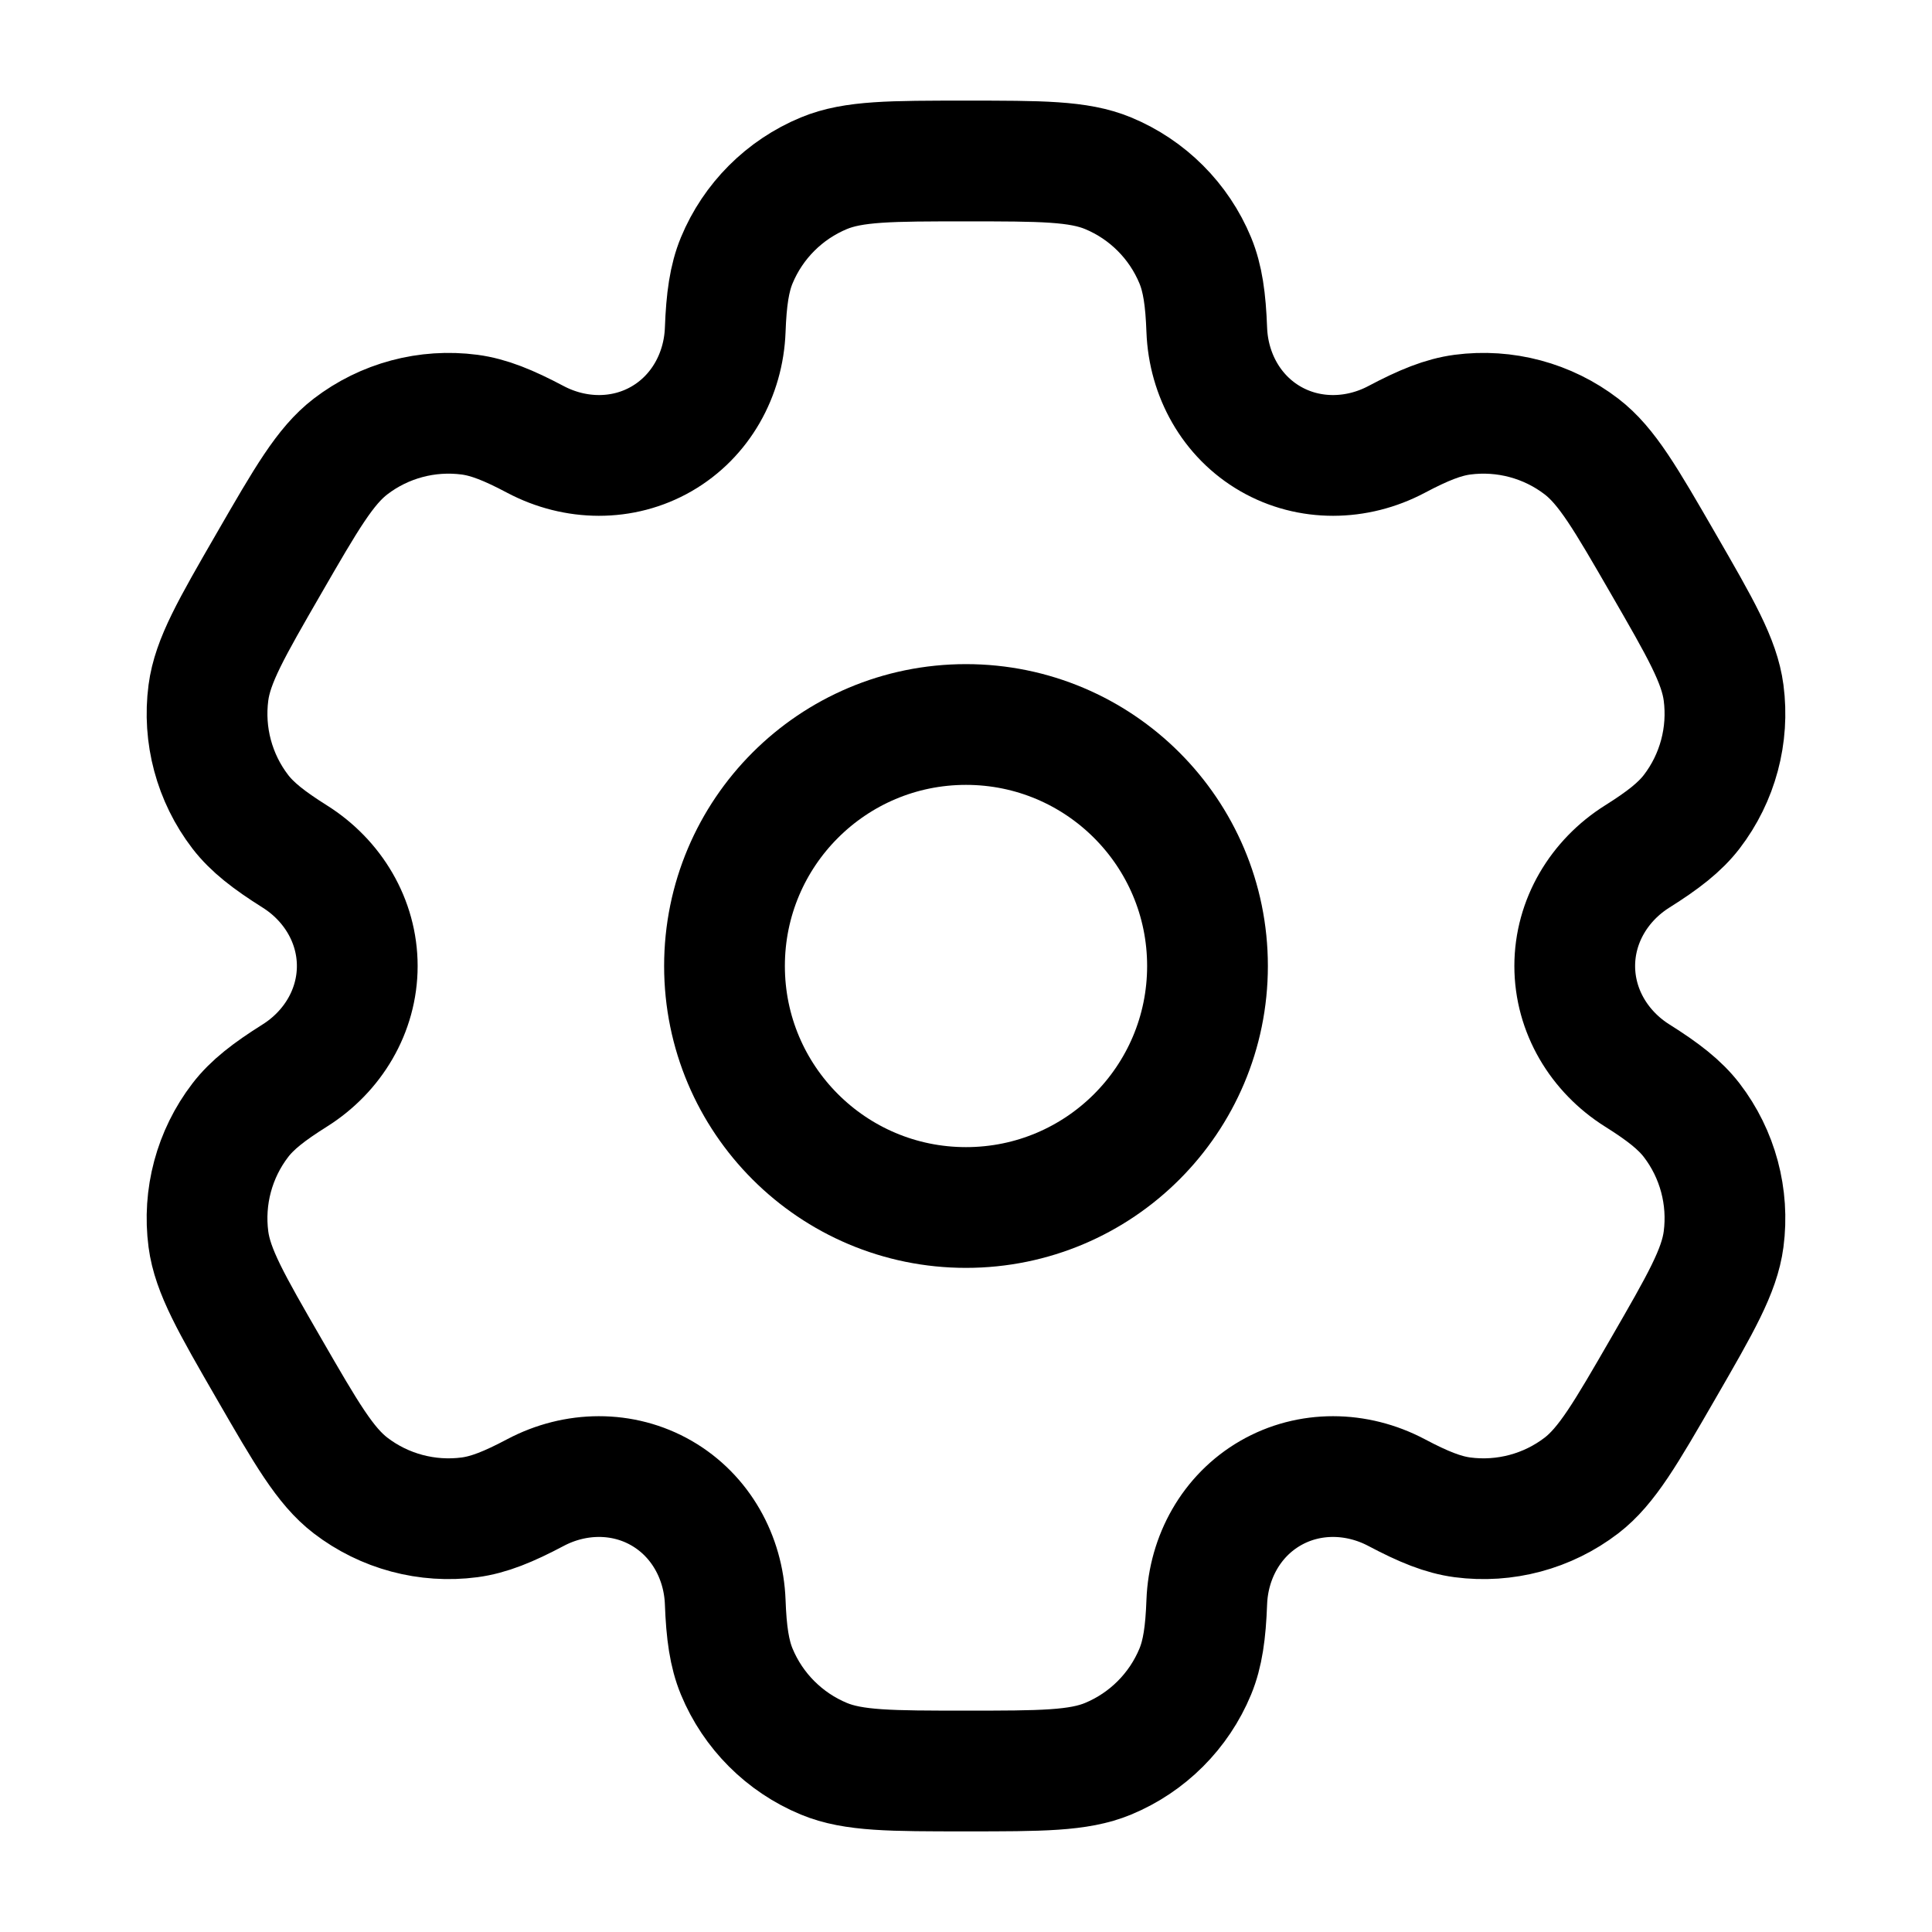
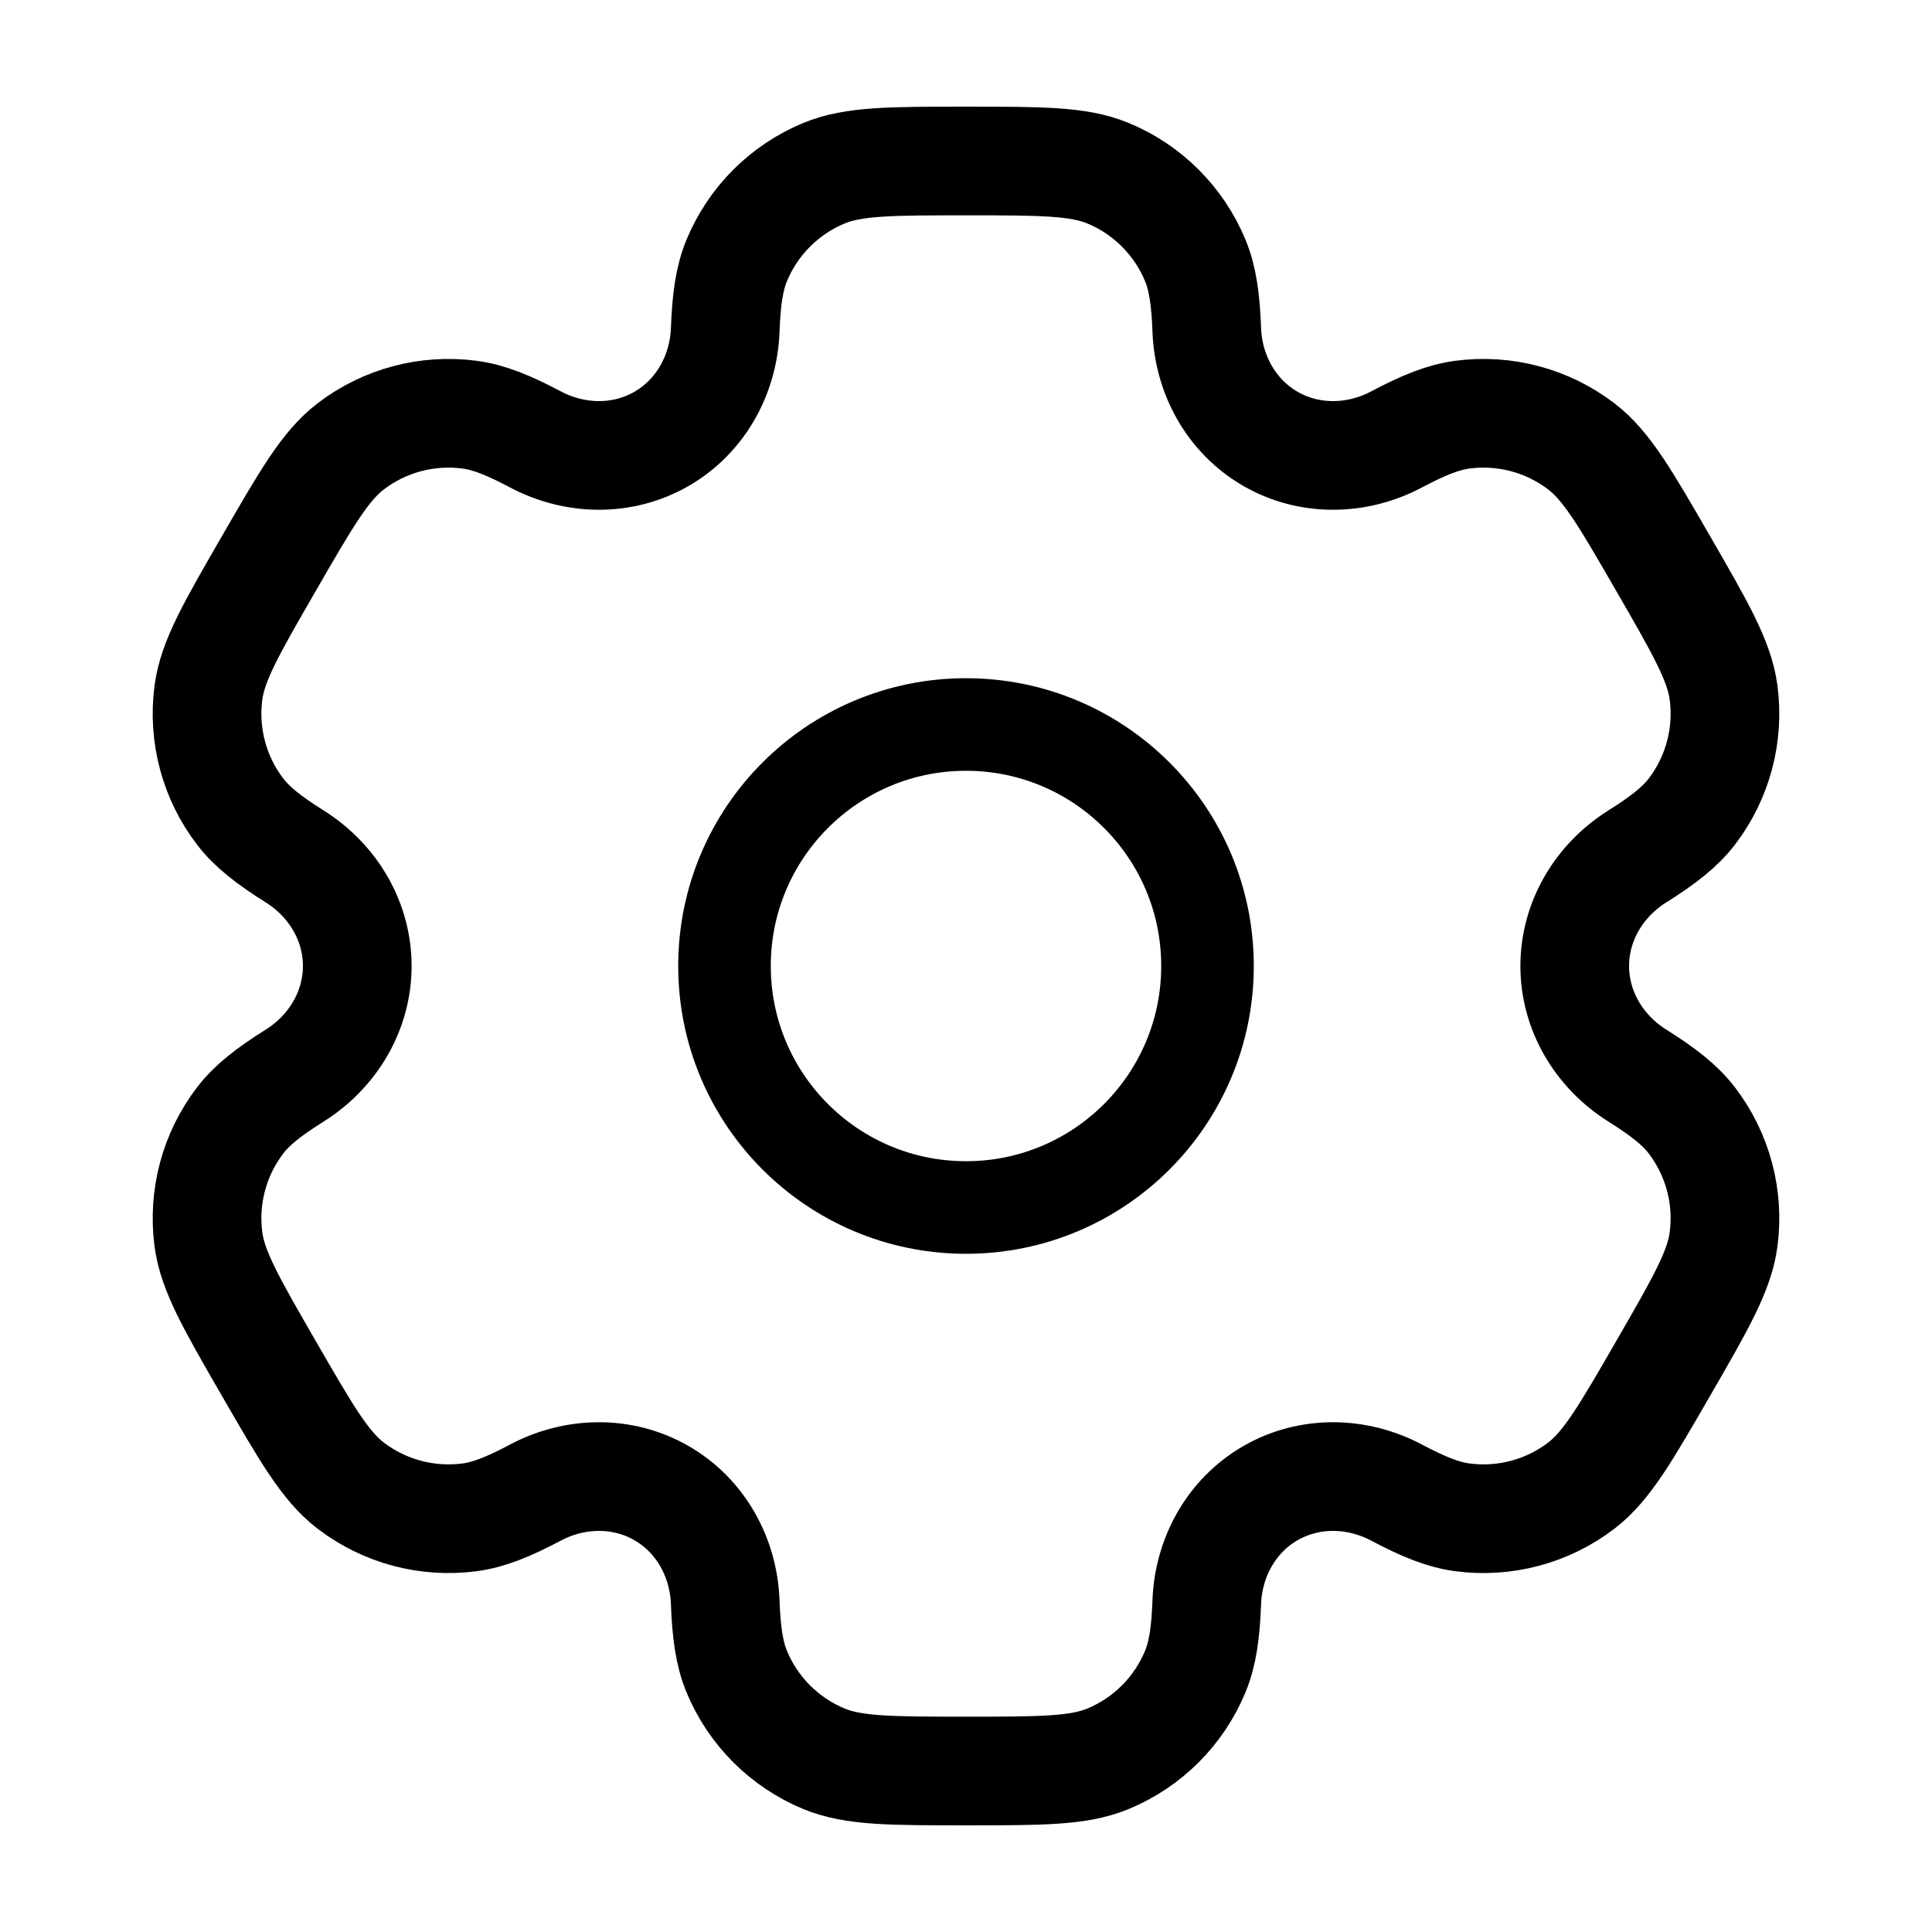
<svg xmlns="http://www.w3.org/2000/svg" width="24" height="24" viewBox="0 0 24 24" fill="none">
-   <circle cx="12" cy="12" r="3" stroke="currentColor" stroke-width="1.5" />
-   <path d="M13.765 2.152C13.398 2 12.932 2 12 2C11.068 2 10.602 2 10.235 2.152C9.745 2.355 9.355 2.745 9.152 3.235C9.06 3.458 9.023 3.719 9.009 4.098C8.988 4.656 8.702 5.172 8.219 5.451C7.736 5.73 7.146 5.72 6.652 5.459C6.316 5.281 6.073 5.183 5.833 5.151C5.307 5.082 4.775 5.224 4.354 5.547C4.039 5.789 3.806 6.193 3.34 7C2.874 7.807 2.641 8.21 2.589 8.605C2.52 9.131 2.662 9.663 2.985 10.084C3.133 10.276 3.34 10.437 3.661 10.639C4.134 10.936 4.438 11.442 4.438 12C4.438 12.558 4.134 13.064 3.661 13.361C3.34 13.563 3.132 13.724 2.985 13.916C2.662 14.337 2.52 14.869 2.589 15.395C2.641 15.789 2.874 16.193 3.34 17C3.806 17.807 4.039 18.211 4.354 18.453C4.775 18.776 5.307 18.918 5.833 18.849C6.073 18.817 6.316 18.719 6.652 18.541C7.145 18.28 7.736 18.27 8.219 18.549C8.702 18.828 8.988 19.344 9.009 19.902C9.023 20.282 9.06 20.542 9.152 20.765C9.355 21.255 9.745 21.645 10.235 21.848C10.602 22 11.068 22 12 22C12.932 22 13.398 22 13.765 21.848C14.255 21.645 14.645 21.255 14.848 20.765C14.94 20.542 14.977 20.282 14.991 19.902C15.012 19.344 15.298 18.828 15.781 18.549C16.264 18.27 16.854 18.28 17.348 18.541C17.684 18.719 17.927 18.817 18.167 18.849C18.693 18.918 19.225 18.776 19.646 18.453C19.961 18.21 20.194 17.807 20.66 17C21.126 16.193 21.359 15.789 21.411 15.395C21.48 14.869 21.338 14.337 21.015 13.916C20.867 13.724 20.66 13.563 20.339 13.361C19.866 13.064 19.562 12.558 19.562 12C19.562 11.442 19.866 10.936 20.339 10.639C20.66 10.437 20.867 10.276 21.015 10.084C21.338 9.663 21.48 9.131 21.411 8.605C21.359 8.211 21.126 7.807 20.66 7C20.194 6.193 19.961 5.789 19.646 5.547C19.225 5.224 18.693 5.082 18.167 5.151C17.927 5.183 17.684 5.281 17.348 5.459C16.855 5.72 16.264 5.73 15.781 5.451C15.298 5.172 15.012 4.656 14.991 4.098C14.977 3.718 14.94 3.458 14.848 3.235C14.645 2.745 14.255 2.355 13.765 2.152Z" stroke="currentColor" stroke-width="1.5" />
+   <circle cx="12" cy="12" r="3" stroke="currentColor" stroke-width="1.15" />
+   <path d="M13.765 2.152C13.398 2 12.932 2 12 2C11.068 2 10.602 2 10.235 2.152C9.745 2.355 9.355 2.745 9.152 3.235C9.06 3.458 9.023 3.719 9.009 4.098C8.988 4.656 8.702 5.172 8.219 5.451C7.736 5.73 7.146 5.72 6.652 5.459C6.316 5.281 6.073 5.183 5.833 5.151C5.307 5.082 4.775 5.224 4.354 5.547C4.039 5.789 3.806 6.193 3.34 7C2.874 7.807 2.641 8.21 2.589 8.605C2.52 9.131 2.662 9.663 2.985 10.084C3.133 10.276 3.34 10.437 3.661 10.639C4.134 10.936 4.438 11.442 4.438 12C4.438 12.558 4.134 13.064 3.661 13.361C3.34 13.563 3.132 13.724 2.985 13.916C2.662 14.337 2.52 14.869 2.589 15.395C2.641 15.789 2.874 16.193 3.34 17C3.806 17.807 4.039 18.211 4.354 18.453C4.775 18.776 5.307 18.918 5.833 18.849C6.073 18.817 6.316 18.719 6.652 18.541C7.145 18.28 7.736 18.27 8.219 18.549C8.702 18.828 8.988 19.344 9.009 19.902C9.023 20.282 9.06 20.542 9.152 20.765C9.355 21.255 9.745 21.645 10.235 21.848C10.602 22 11.068 22 12 22C12.932 22 13.398 22 13.765 21.848C14.255 21.645 14.645 21.255 14.848 20.765C14.94 20.542 14.977 20.282 14.991 19.902C15.012 19.344 15.298 18.828 15.781 18.549C16.264 18.27 16.854 18.28 17.348 18.541C17.684 18.719 17.927 18.817 18.167 18.849C18.693 18.918 19.225 18.776 19.646 18.453C19.961 18.21 20.194 17.807 20.66 17C21.126 16.193 21.359 15.789 21.411 15.395C21.48 14.869 21.338 14.337 21.015 13.916C20.867 13.724 20.66 13.563 20.339 13.361C19.866 13.064 19.562 12.558 19.562 12C19.562 11.442 19.866 10.936 20.339 10.639C20.66 10.437 20.867 10.276 21.015 10.084C21.338 9.663 21.48 9.131 21.411 8.605C21.359 8.211 21.126 7.807 20.66 7C20.194 6.193 19.961 5.789 19.646 5.547C19.225 5.224 18.693 5.082 18.167 5.151C17.927 5.183 17.684 5.281 17.348 5.459C16.855 5.72 16.264 5.73 15.781 5.451C15.298 5.172 15.012 4.656 14.991 4.098C14.977 3.718 14.94 3.458 14.848 3.235C14.645 2.745 14.255 2.355 13.765 2.152Z" stroke="currentColor" stroke-width="1.35" />
</svg>
